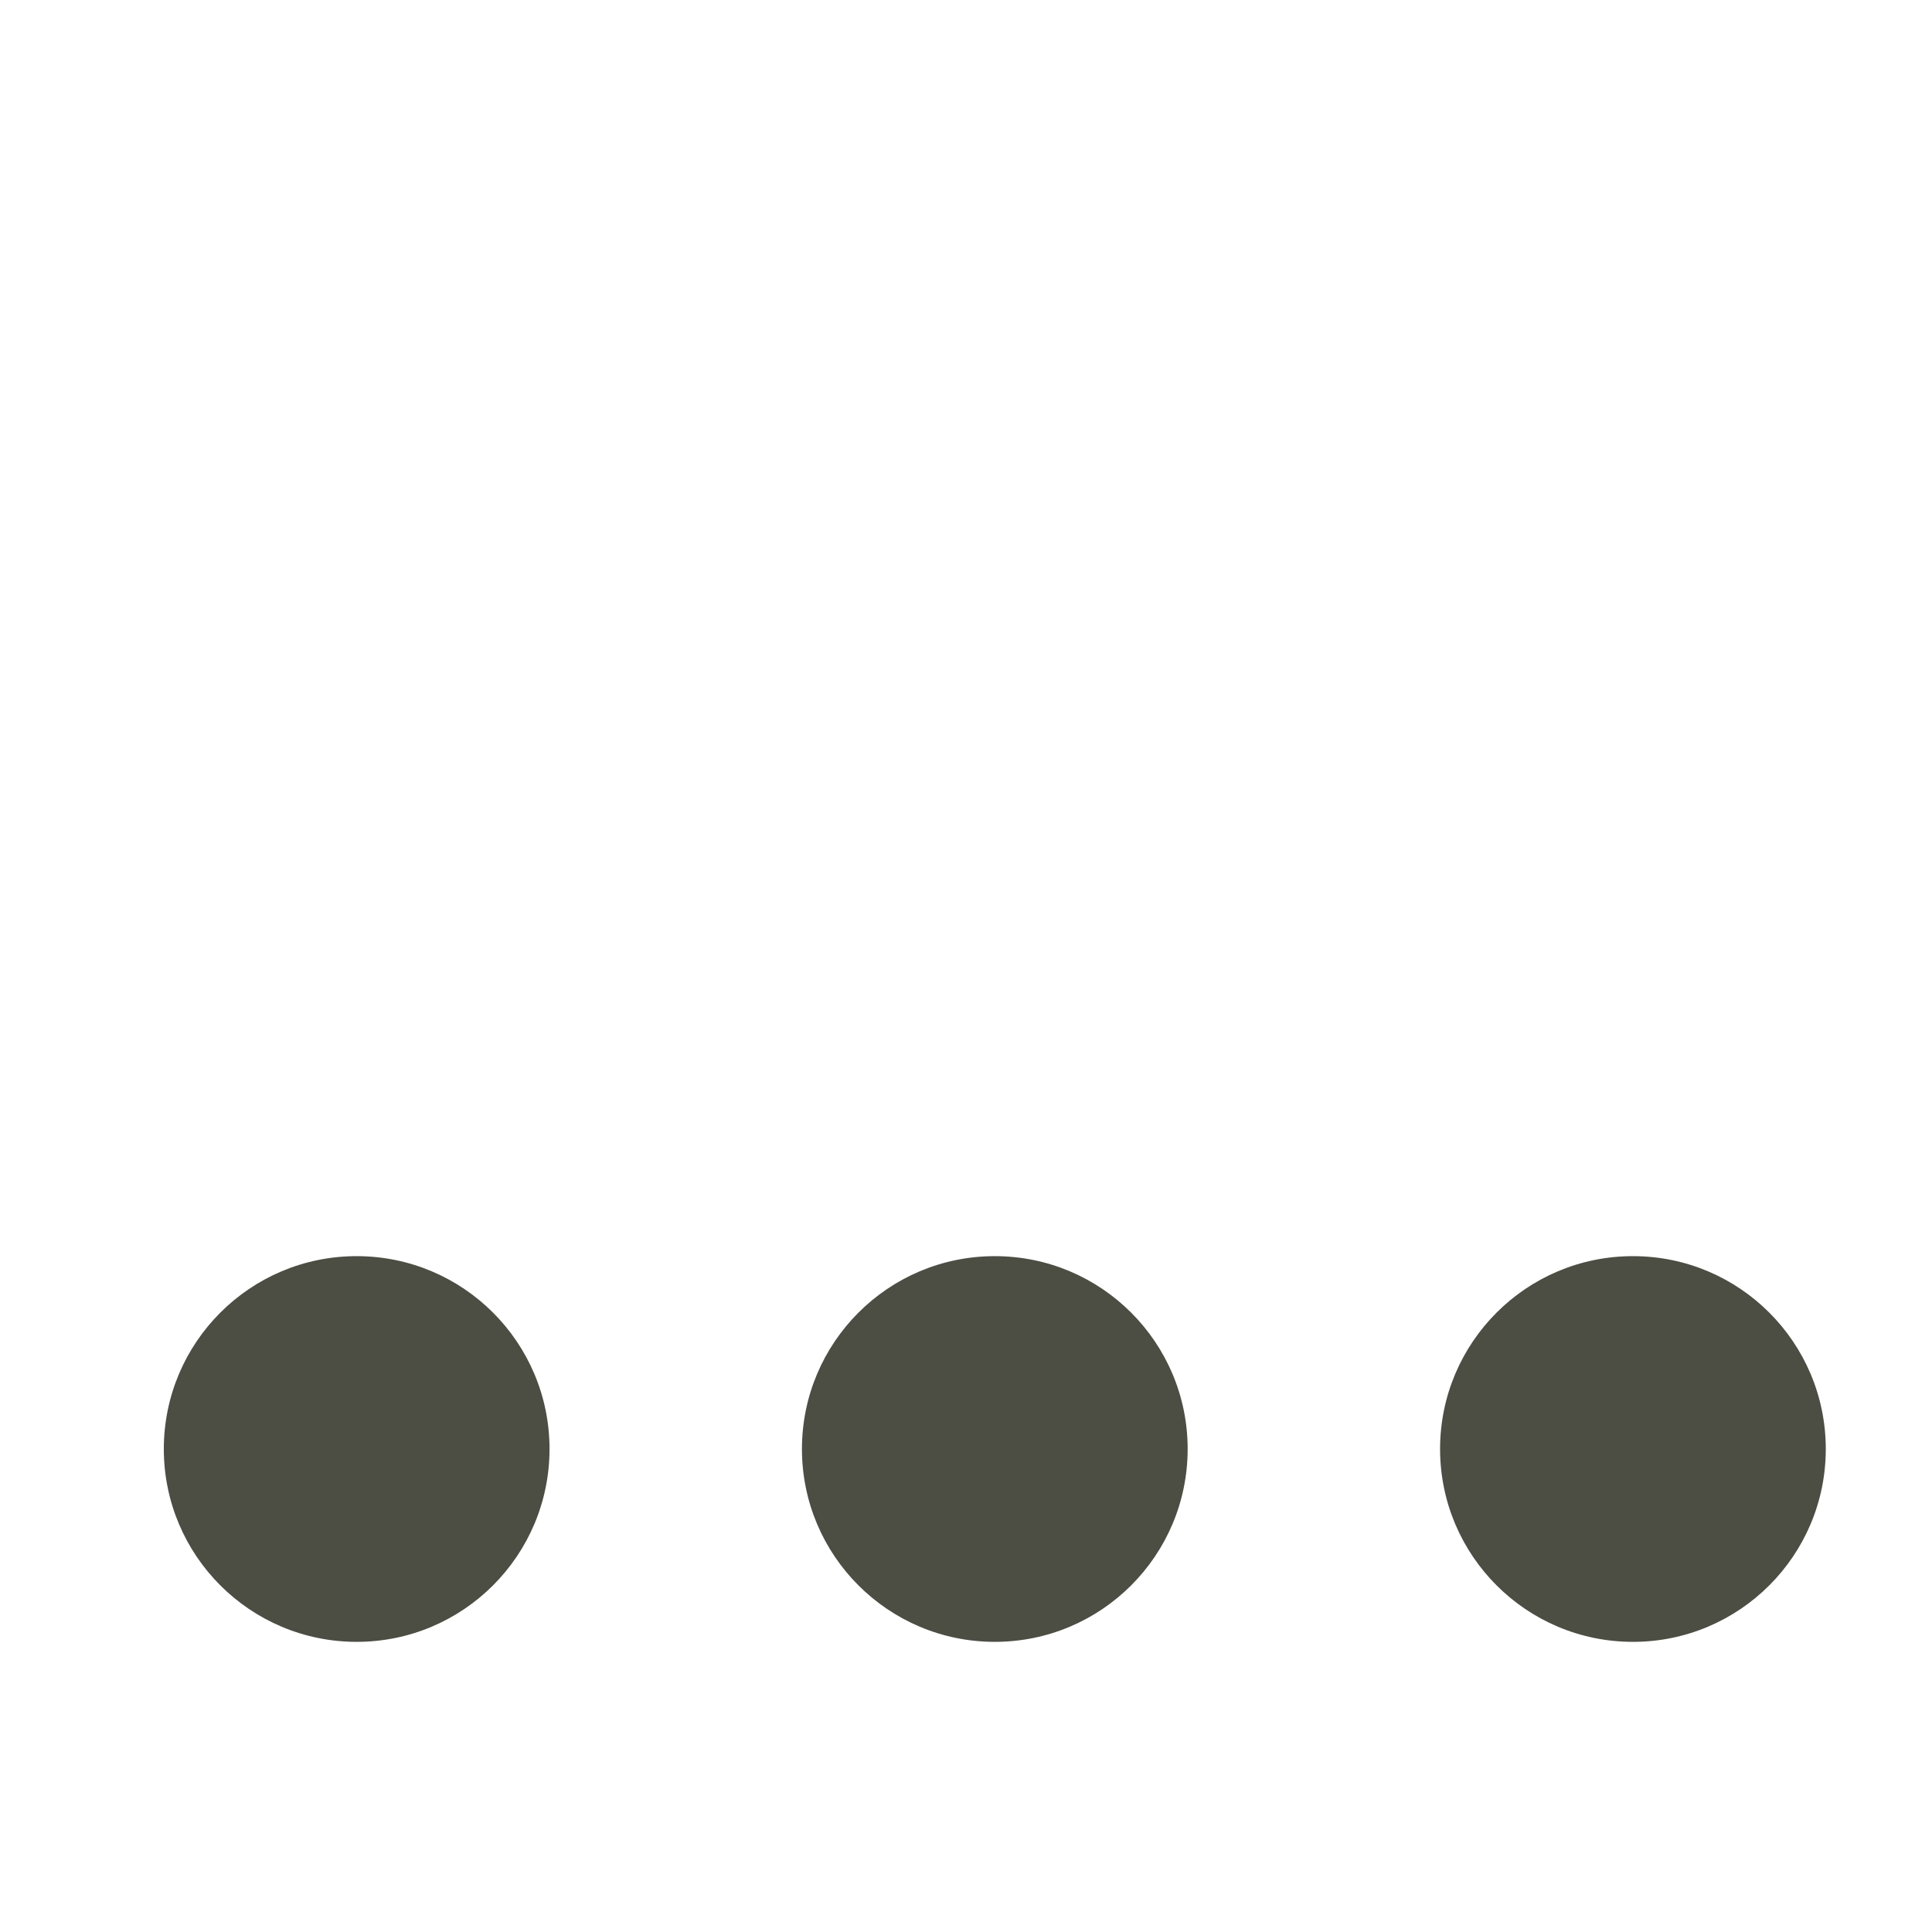
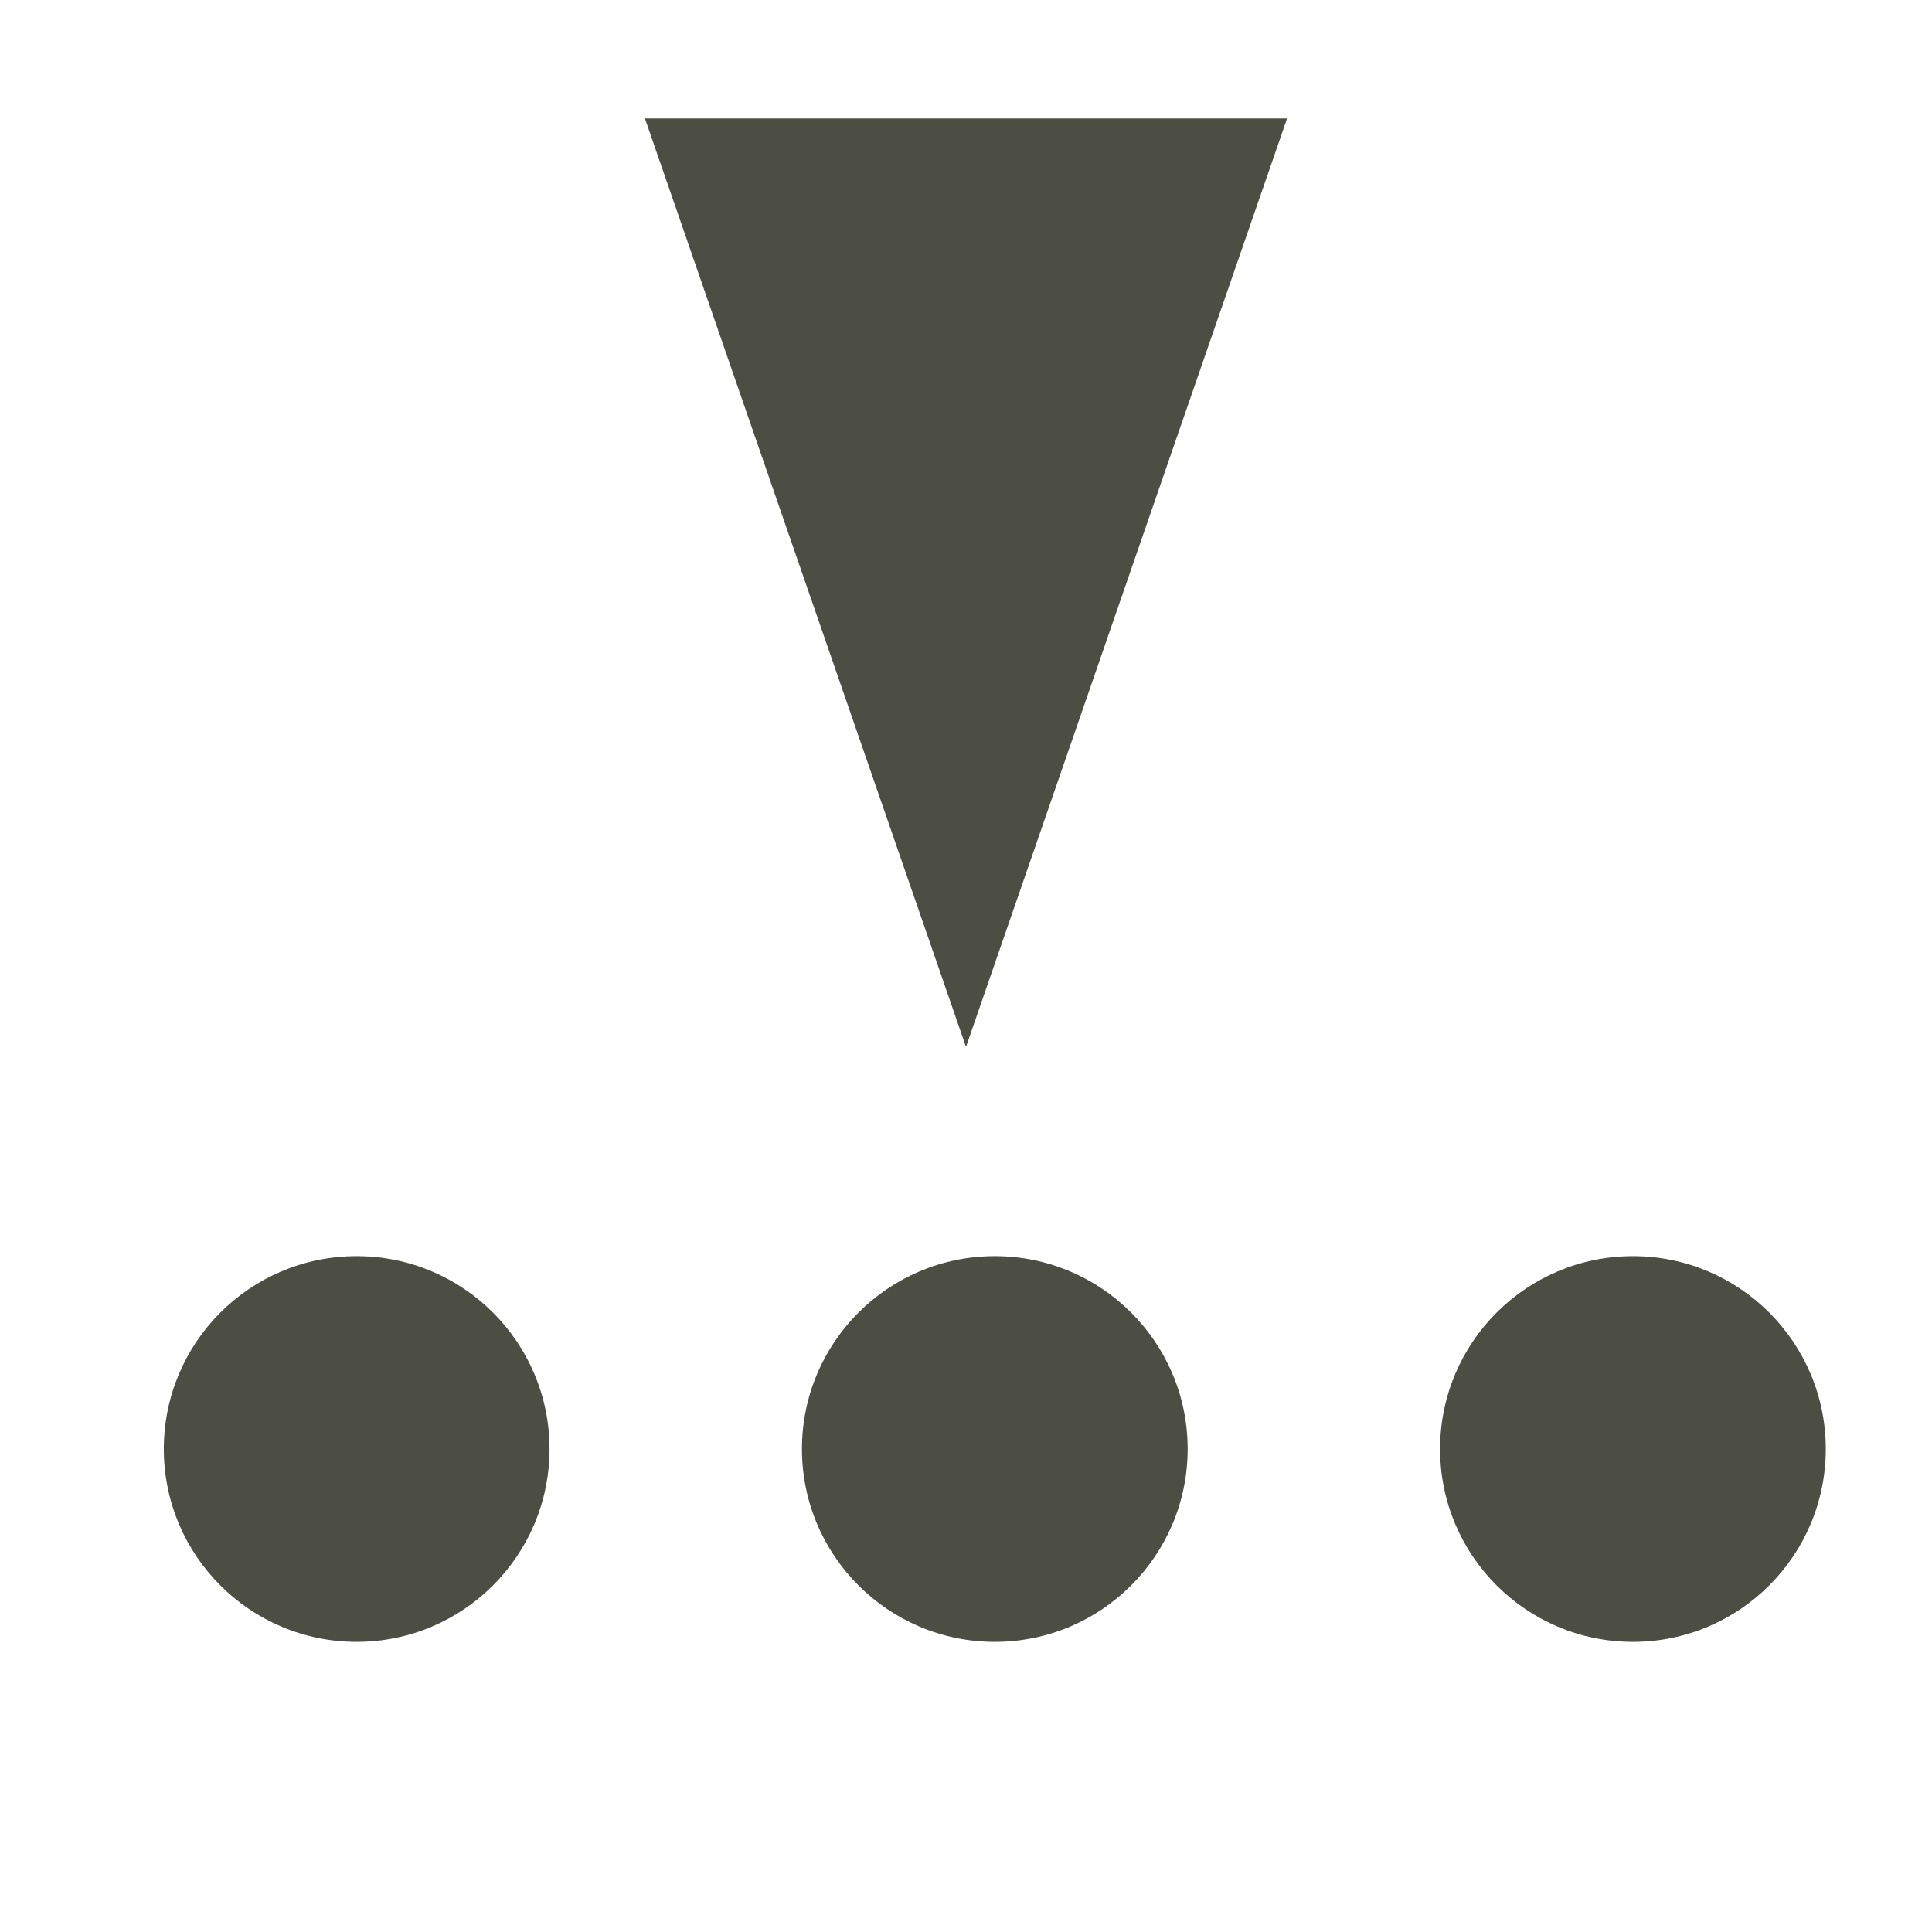
<svg xmlns="http://www.w3.org/2000/svg" xmlns:xlink="http://www.w3.org/1999/xlink" width="16" height="16" id="svg2" version="1.0">
  <defs id="defs4">
    <linearGradient id="linearGradient3360">
      <stop style="stop-color:#ff7537;stop-opacity:1;" offset="0" id="stop3362" />
      <stop style="stop-color:#fd4237;stop-opacity:1;" offset="1" id="stop3364" />
    </linearGradient>
    <radialGradient xlink:href="#linearGradient3360" id="radialGradient3368" cx="4.874" cy="8.912" fx="4.874" fy="8.912" r="7.735" gradientTransform="matrix(3.9732,0,0,3.973858,0.2895856,0.237825)" gradientUnits="userSpaceOnUse" />
  </defs>
  <g id="layer1">
    <path style="fill:#414237;fill-opacity:0.934;stroke:none;stroke-width:0.907;stroke-linecap:round;stroke-linejoin:round;stroke-miterlimit:4;stroke-dasharray:2.721, 2.721;stroke-dashoffset:0;stroke-opacity:1" id="path3430" d="M -174,-4.5 A 9.5,9.5 0 1 1 -193,-4.5 A 9.5,9.5 0 1 1 -174,-4.5 z" transform="matrix(0.1681177,0,0,-0.1681177,33.80341,11.24347)" />
    <path style="fill:#414237;fill-opacity:0.934;stroke:none;stroke-width:0.907;stroke-linecap:round;stroke-linejoin:round;stroke-miterlimit:4;stroke-dasharray:2.721, 2.721;stroke-dashoffset:0;stroke-opacity:1" id="path3496" d="M -174,-4.5 A 9.5,9.5 0 1 1 -193,-4.5 A 9.5,9.5 0 1 1 -174,-4.5 z" transform="matrix(0.1681177,0,0,-0.1681177,39.08812,11.24347)" />
    <path style="fill:#414237;fill-opacity:0.934;stroke:none;stroke-width:0.907;stroke-linecap:round;stroke-linejoin:round;stroke-miterlimit:4;stroke-dasharray:2.721, 2.721;stroke-dashoffset:0;stroke-opacity:1" id="path3498" d="M -174,-4.5 A 9.5,9.5 0 1 1 -193,-4.5 A 9.5,9.5 0 1 1 -174,-4.5 z" transform="matrix(0.1681177,0,0,-0.1681177,44.37284,11.24347)" />
+     <path style="fill:#414237;fill-opacity:0.937;stroke:none;stroke-width:0.085;stroke-miterlimit:1;stroke-opacity:1" d="M 10.659,0.981 L 8,8.67 L 5.341,0.981 L 10.659,0.981 z" id="rect2451" />
  </g>
</svg>
